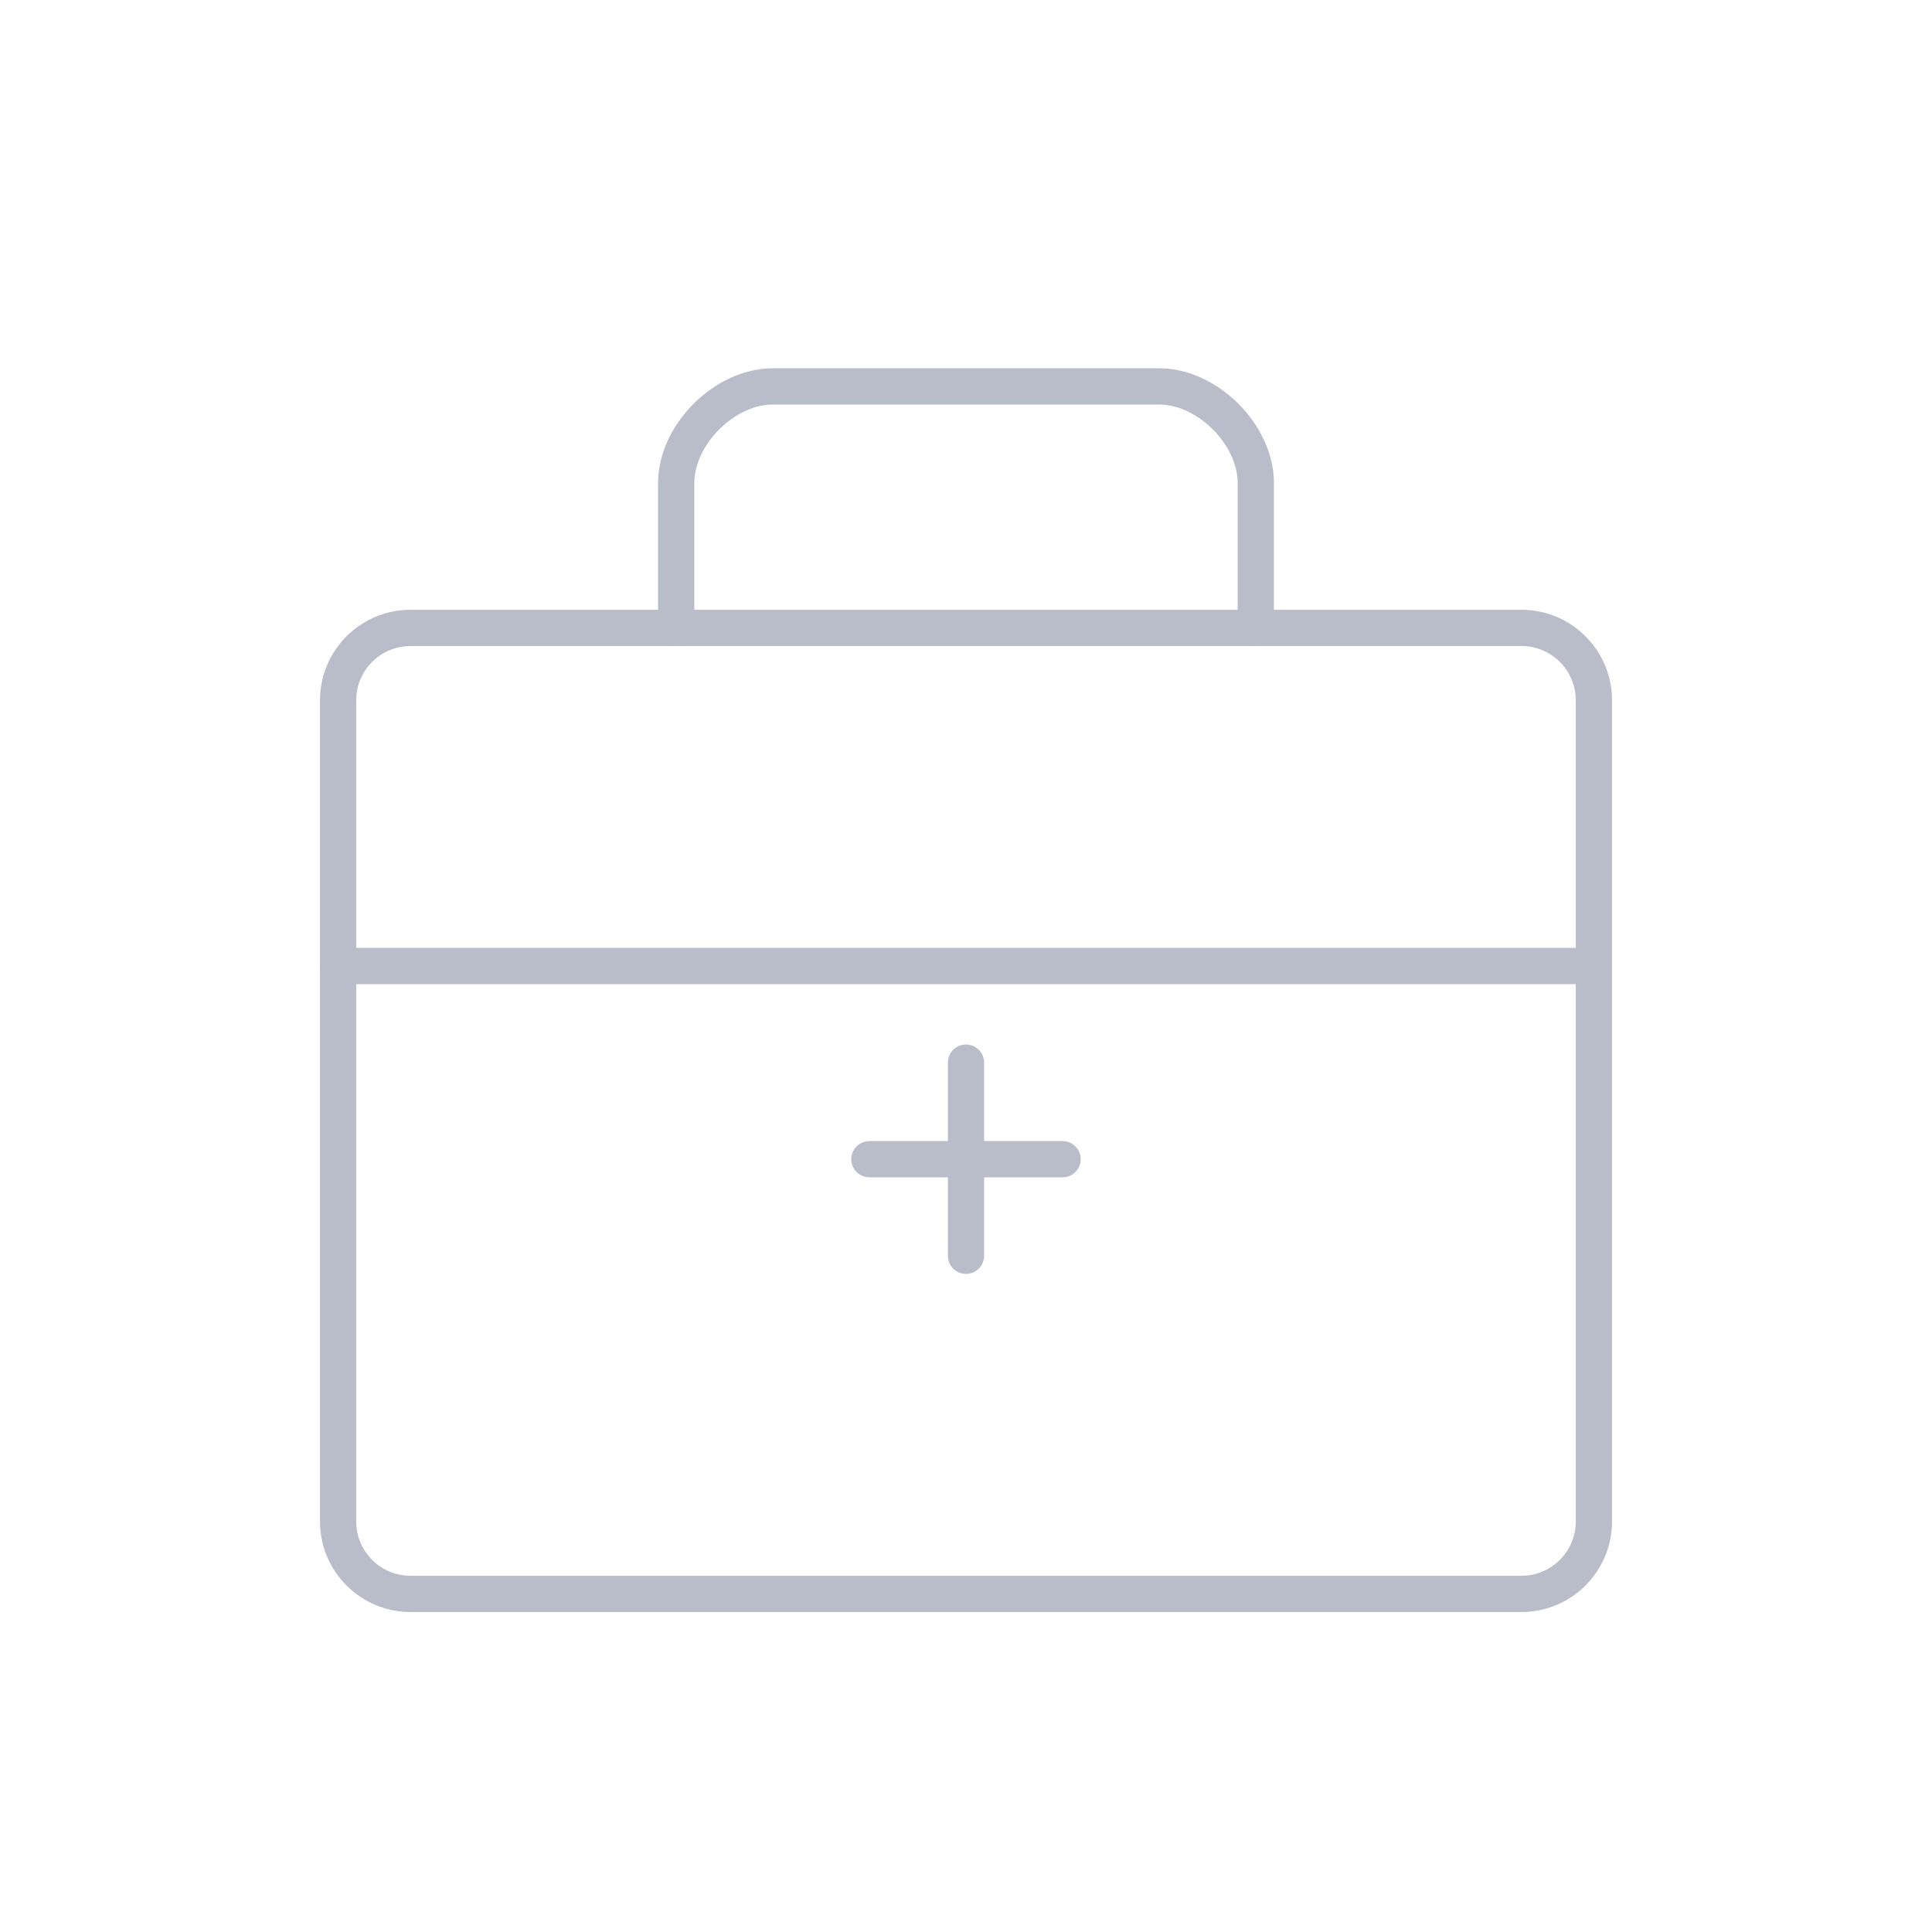
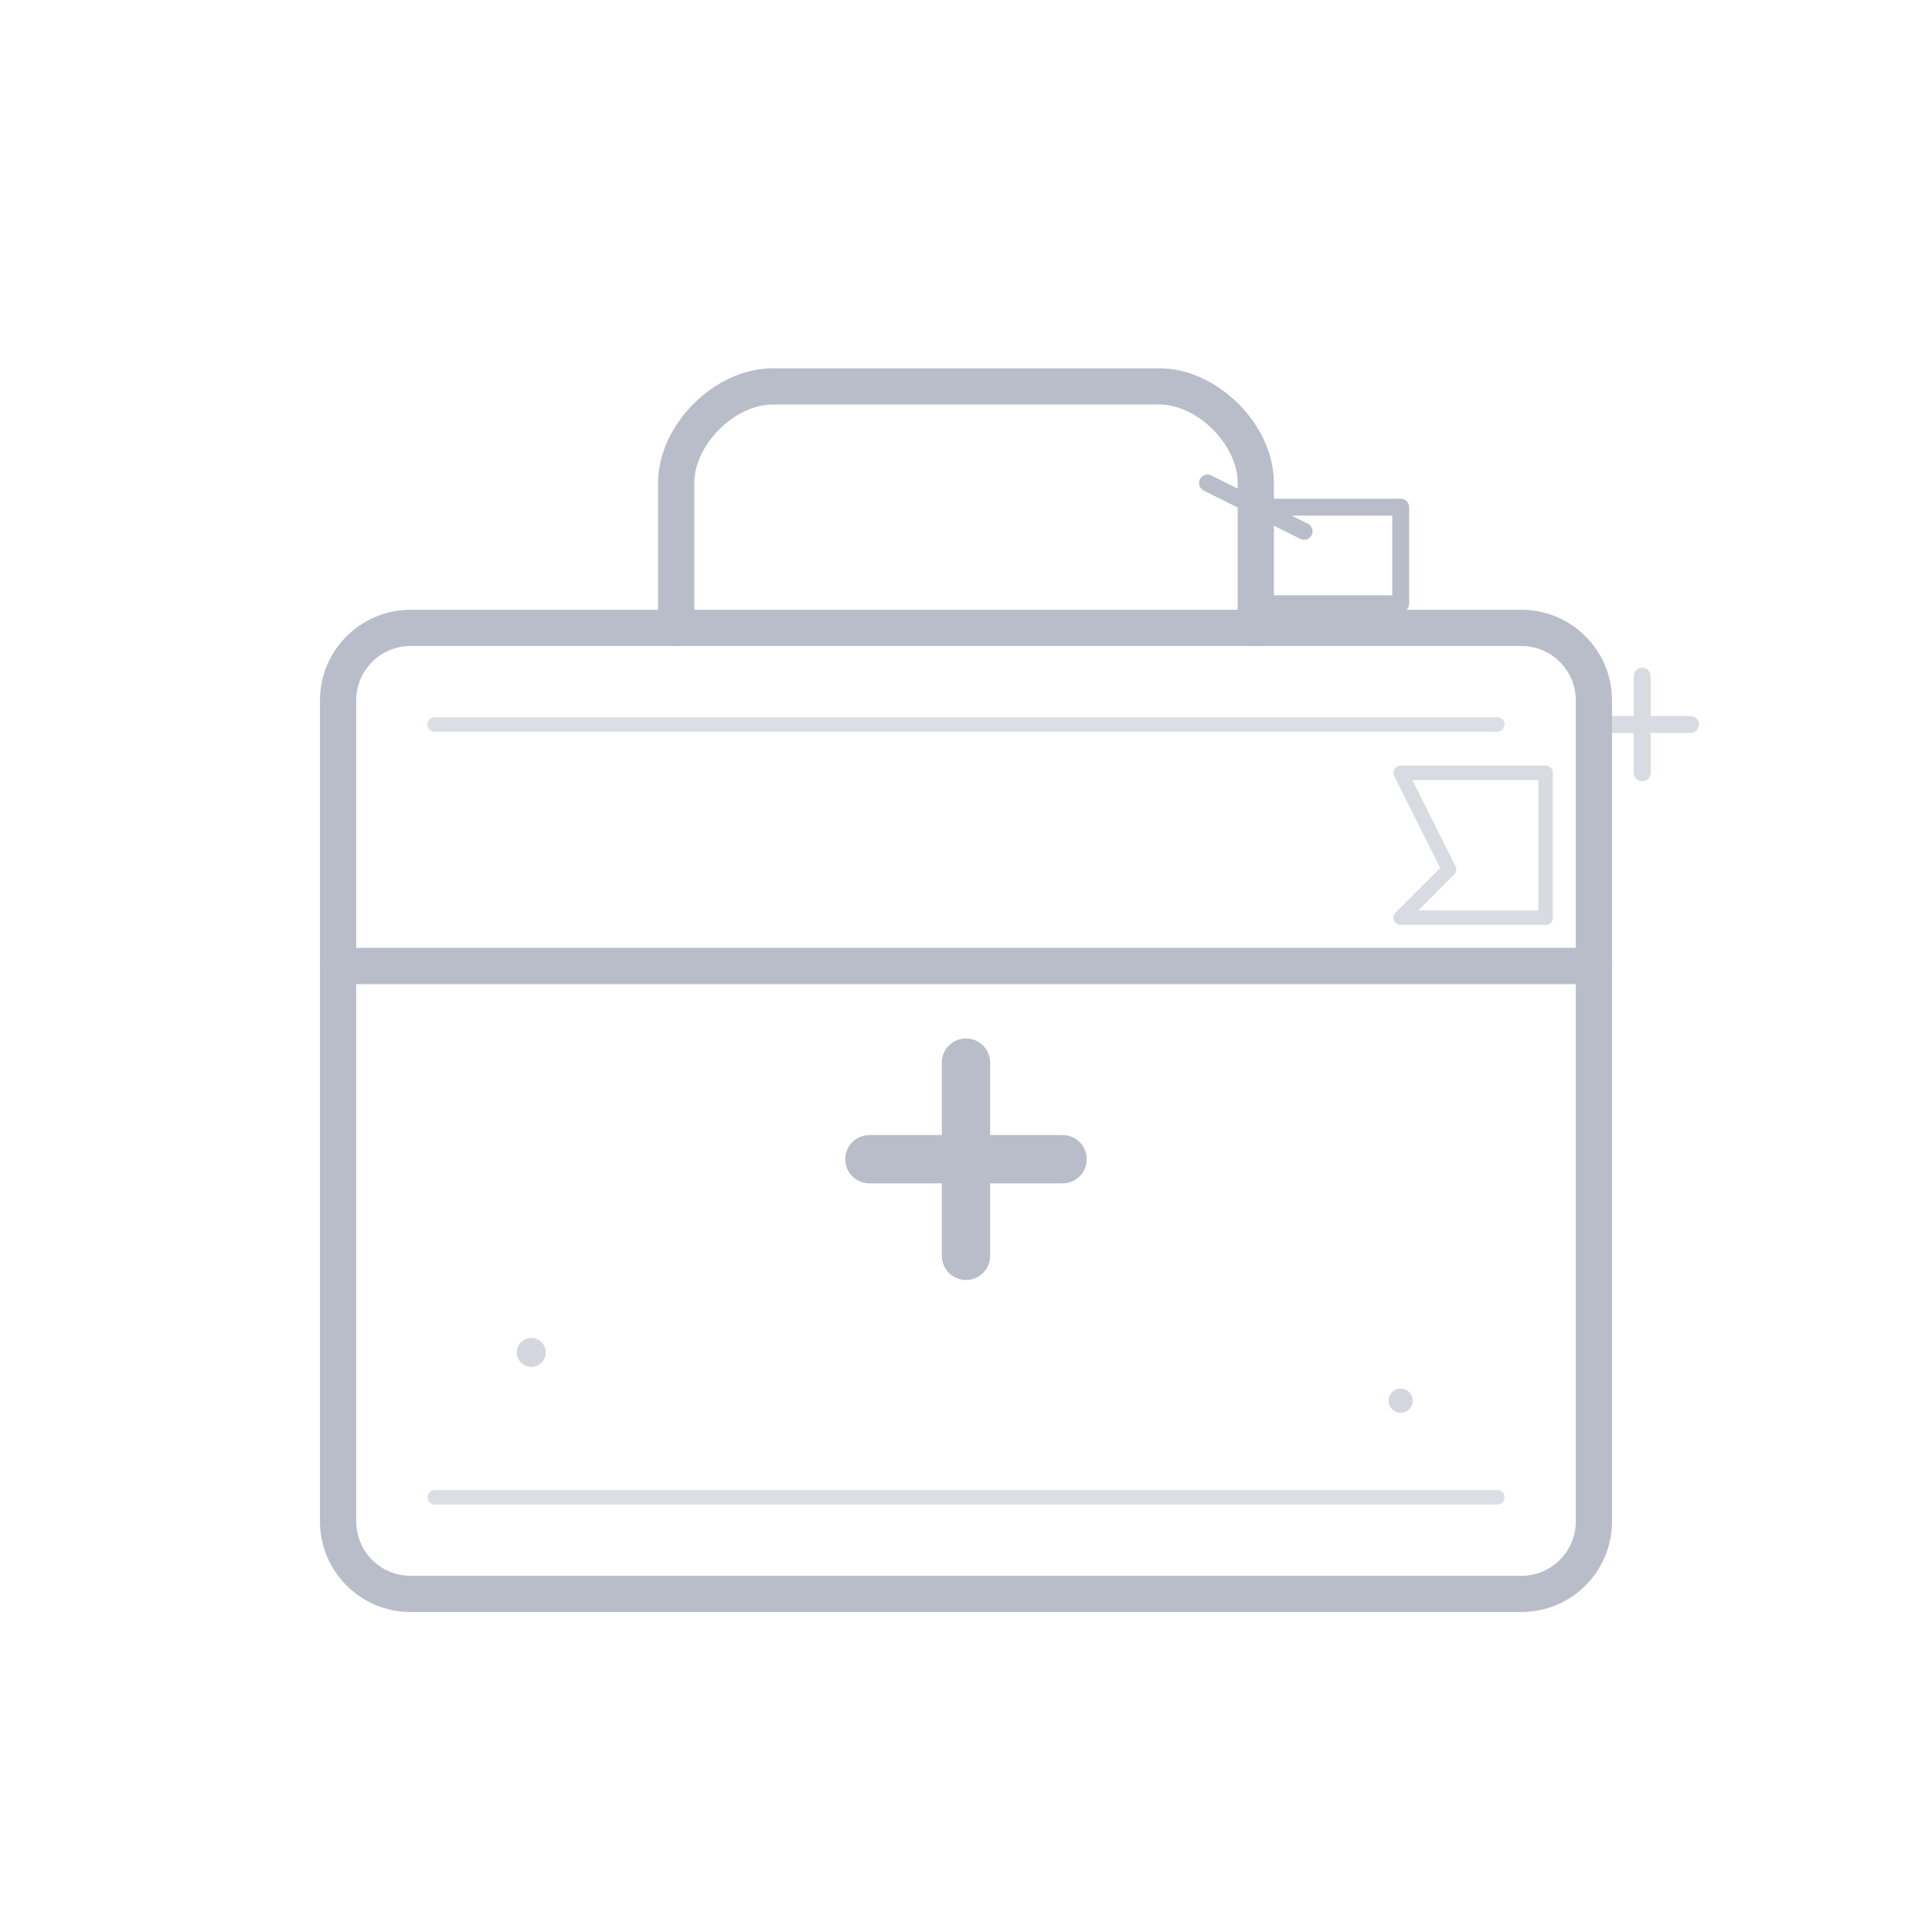
- <svg xmlns="http://www.w3.org/2000/svg" viewBox="0 0 80 80" fill="none" stroke="#B8BDC9" stroke-width="1.5" stroke-linecap="round" stroke-linejoin="round" role="img" aria-label="Lavora con noi">
-   <rect x="14" y="26" width="52" height="40" rx="3" />
-   <path d="M28 26v-6c0-2 2-4 4-4h16c2 0 4 2 4 4v6" />
-   <line x1="14" y1="40" x2="66" y2="40" />
-   <line x1="36" y1="48" x2="44" y2="48" />
-   <line x1="40" y1="44" x2="40" y2="52" />
+ <svg xmlns="http://www.w3.org/2000/svg" viewBox="0 0 80 80" fill="none" stroke="#B8BDC9" stroke-linecap="round" stroke-linejoin="round" role="img" aria-label="Lavora con noi">
+   <rect x="14" y="26" width="52" height="40" rx="3" stroke-width="1.5" />
+   <path d="M28 26v-6c0-2 2-4 4-4h16c2 0 4 2 4 4v6" stroke-width="1.5" />
+   <line x1="14" y1="40" x2="66" y2="40" stroke-width="1.5" />
+   <line x1="36" y1="48" x2="44" y2="48" stroke-width="2" />
+   <line x1="40" y1="44" x2="40" y2="52" stroke-width="2" />
+   <g stroke-width="0.6" opacity="0.5">
+     <line x1="18" y1="30" x2="62" y2="30" />
+     <line x1="18" y1="62" x2="62" y2="62" />
+   </g>
+   <line x1="50" y1="20" x2="54" y2="22" stroke-width="0.7" />
+   <rect x="52" y="21" width="6" height="4" stroke-width="0.7" />
+   <path d="M58 32 L 64 32 L 64 38 L 58 38 L 60 36 Z" stroke-width="0.6" opacity="0.55" />
+   <g fill="#B8BDC9" stroke="none" opacity="0.6">
+     <circle cx="22" cy="56" r="0.6" />
+     <circle cx="58" cy="58" r="0.5" />
+   </g>
+   <g stroke-width="0.7" opacity="0.55">
+     <path d="M68 28 L 68 32 M 66 30 L 70 30" />
+   </g>
</svg>
